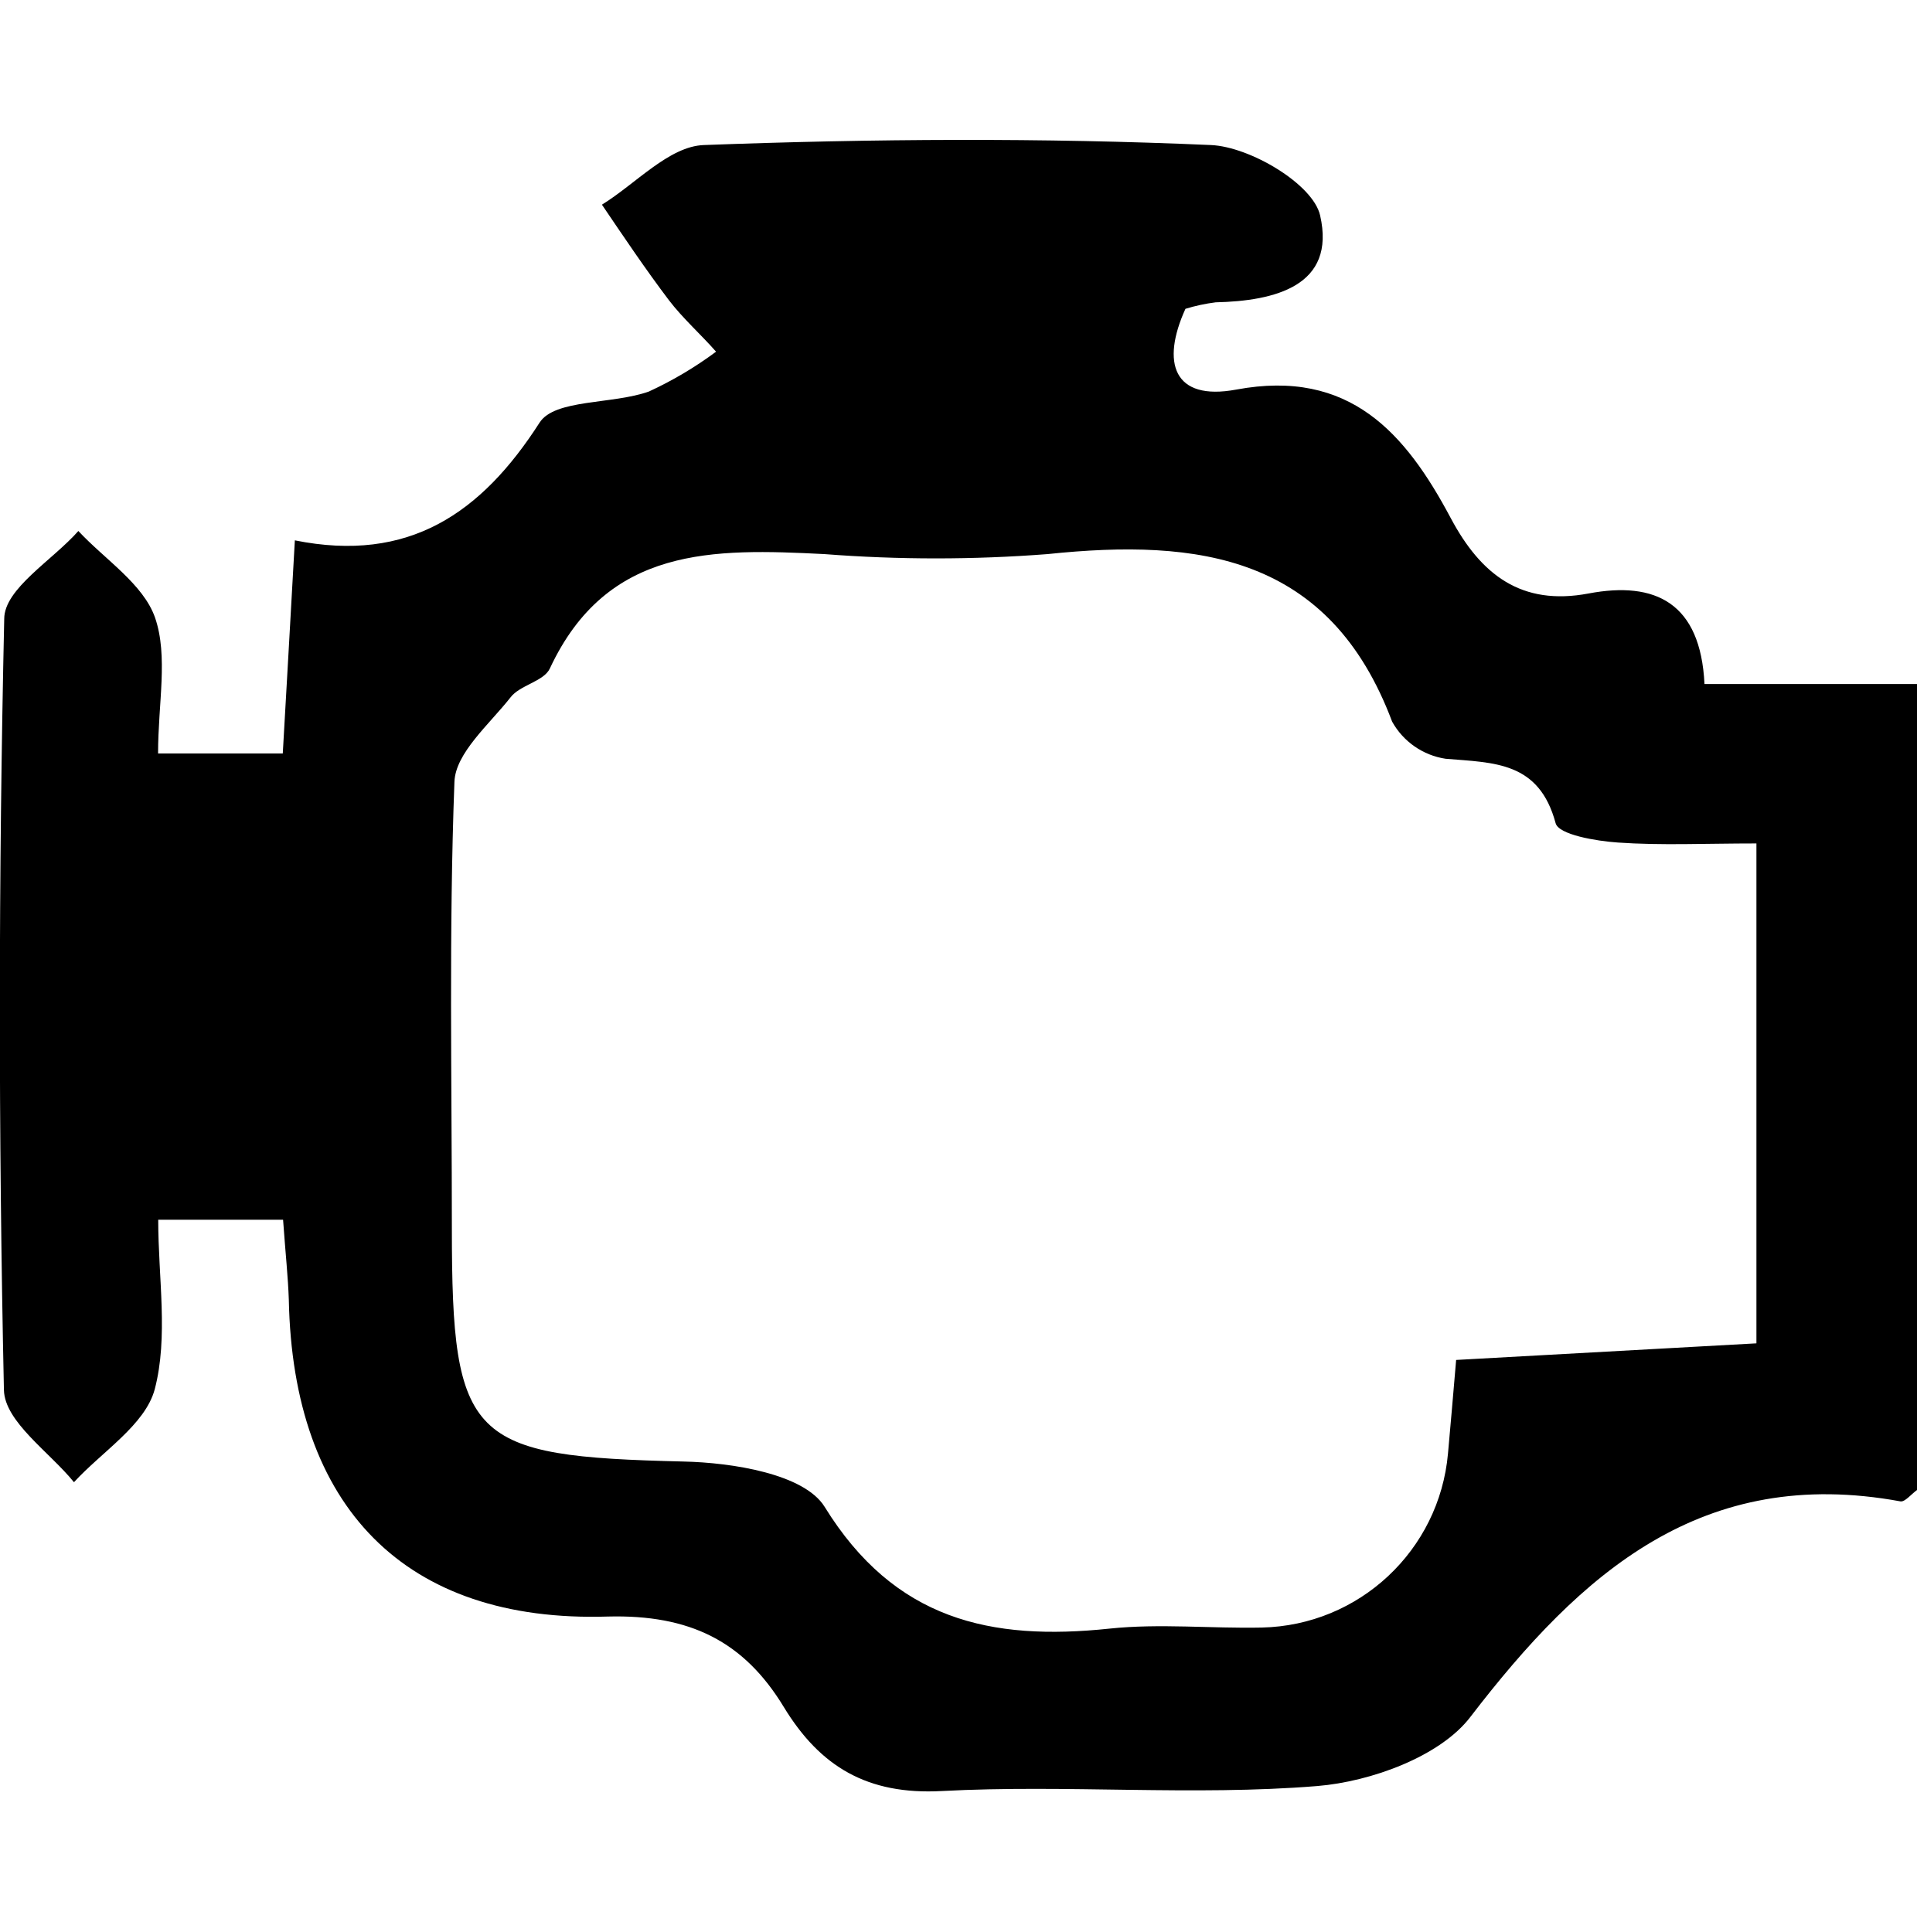
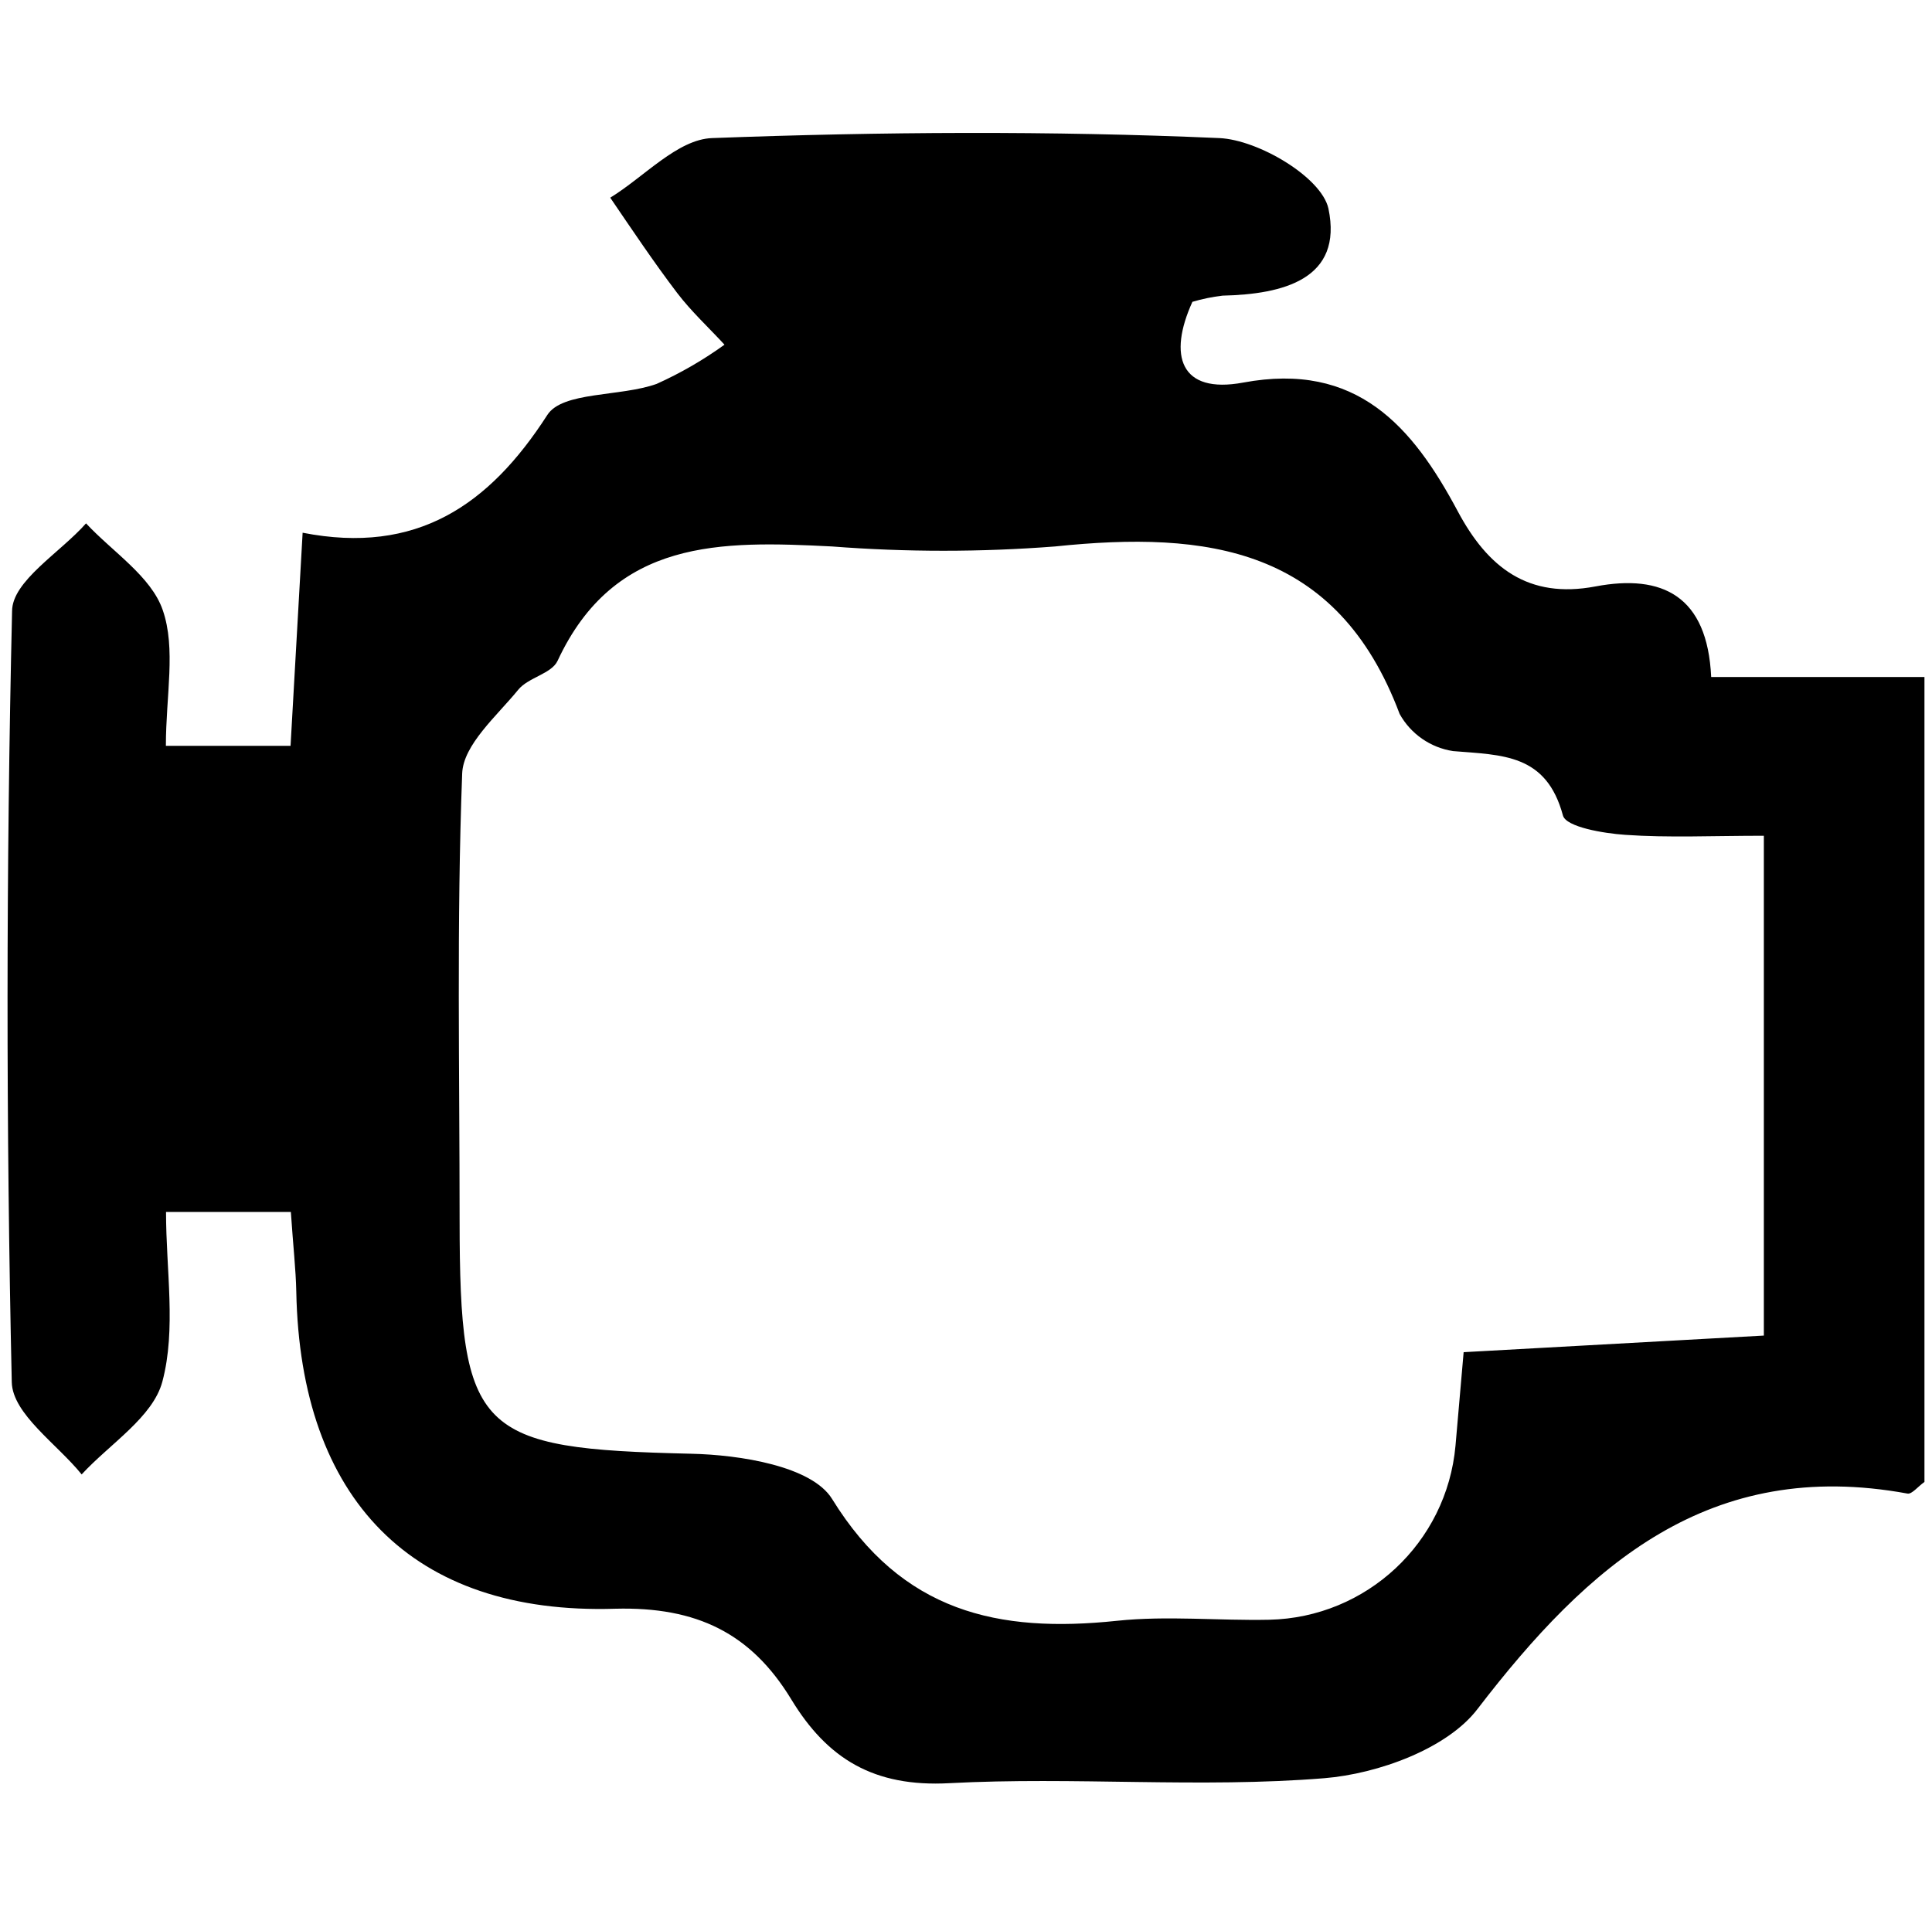
- <svg xmlns="http://www.w3.org/2000/svg" viewBox="0 0 126.97 128">
+ <svg xmlns="http://www.w3.org/2000/svg" viewBox="0 0 128 127">
  <g id="engine">
-     <path id="Engine-2" data-name="Engine" d="M18.75,80.81H10.48c0,3.87.68,7.76-.23,11.23C9.62,94.4,6.76,96.17,4.9,98.2c-1.62-2-4.59-4-4.64-6.11Q-.29,66.56.28,41c0-2,3.2-3.88,4.91-5.82,1.76,1.89,4.3,3.51,5.08,5.74.88,2.56.2,5.67.2,9h8.26c.26-4.46.5-8.83.8-14.12C27.08,37.32,31.89,34,35.74,28c1-1.57,4.83-1.2,7.24-2.06a24.94,24.94,0,0,0,4.45-2.64c-1-1.14-2.2-2.2-3.13-3.42-1.55-2.05-3-4.21-4.43-6.32,2.24-1.38,4.45-3.87,6.75-3.95,11.19-.42,22.42-.49,33.6,0,2.59.12,6.75,2.59,7.22,4.66,1.07,4.68-3,5.67-6.92,5.76a11.93,11.93,0,0,0-2,.43c-1.62,3.56-.81,6.13,3.37,5.35,7.52-1.4,11.22,2.91,14.2,8.51,2,3.76,4.69,5.84,9.13,5s7.42.63,7.68,6H127V98.7c-.42.3-.82.82-1.12.77-13.12-2.41-21.14,4.71-28.47,14.26-2,2.64-6.61,4.31-10.16,4.6-8.24.67-16.59-.11-24.86.33-4.94.27-8.07-1.62-10.47-5.56-2.65-4.37-6.24-6.14-11.66-6-13.46.42-20.86-7.27-21.13-21C19.08,84.61,18.91,83.06,18.75,80.81Zm97.59-24.93c-3.43,0-6.32.14-9.18-.06-1.45-.1-3.92-.52-4.12-1.28-1.1-4.09-4.06-4-7.29-4.27a4.89,4.89,0,0,1-3.54-2.46c-4.13-11-12.78-12.15-22.82-11.1a96.07,96.07,0,0,1-14.79,0c-7.33-.37-14.39-.55-18.18,7.58-.4.86-2,1.1-2.61,1.92C32.4,48,30.17,49.89,30.1,51.8c-.37,9.85-.17,19.72-.17,29.58,0,14.12,1.18,15.11,15.34,15.45,3.23.07,8,.82,9.35,3,4.63,7.5,11,8.9,18.87,8.07,3.32-.35,6.72,0,10.08-.07A12.66,12.66,0,0,0,95.91,96.3c.18-1.94.34-3.89.54-6.2L116.34,89Z" />
+     <path id="Engine-2" data-name="Engine" d="M19.27,80.31H11c0,3.87.68,7.76-.24,11.23-.62,2.36-3.48,4.13-5.35,6.16-1.61-2-4.58-4-4.63-6.11Q.21,66.06.8,40.5c0-2,3.19-3.88,4.9-5.82,1.76,1.89,4.31,3.51,5.08,5.74.89,2.56.21,5.67.21,9h8.26c.25-4.46.5-8.83.8-14.12,7.55,1.48,12.36-1.82,16.21-7.8,1-1.57,4.83-1.2,7.24-2.06A25.67,25.67,0,0,0,48,22.84c-1.05-1.14-2.2-2.2-3.13-3.42-1.56-2.05-3-4.21-4.44-6.32,2.25-1.38,4.46-3.87,6.75-3.95,11.19-.42,22.42-.49,33.61,0,2.59.12,6.75,2.59,7.22,4.66C89,18.51,85,19.5,81,19.59A11.93,11.93,0,0,0,79,20c-1.62,3.56-.82,6.13,3.37,5.35,7.52-1.4,11.21,2.91,14.2,8.51,2,3.76,4.69,5.84,9.13,5s7.42.63,7.67,6H127.5V98.2c-.43.3-.83.82-1.12.77-13.12-2.41-21.15,4.71-28.48,14.26-2,2.64-6.6,4.31-10.16,4.6-8.24.67-16.58-.11-24.85.33-5,.27-8.08-1.62-10.47-5.56-2.66-4.37-6.25-6.14-11.66-6-13.47.42-20.86-7.27-21.13-21C19.6,84.11,19.42,82.56,19.27,80.31Zm97.59-24.93c-3.43,0-6.32.14-9.18-.06-1.46-.1-3.92-.52-4.13-1.28-1.1-4.09-4-4-7.28-4.27a4.89,4.89,0,0,1-3.54-2.46C88.59,36.27,80,35.16,69.9,36.21a95.94,95.94,0,0,1-14.78,0c-7.33-.37-14.4-.55-18.18,7.58-.4.86-1.95,1.1-2.61,1.92-1.42,1.74-3.64,3.64-3.71,5.55-.37,9.85-.17,19.72-.17,29.58C30.46,95,31.63,96,45.79,96.33c3.23.07,8,.82,9.34,3,4.63,7.5,11,8.9,18.87,8.07,3.33-.35,6.72,0,10.09-.07A12.67,12.67,0,0,0,96.43,95.8c.17-1.94.34-3.89.54-6.2l19.89-1.1Z" />
  </g>
</svg>
